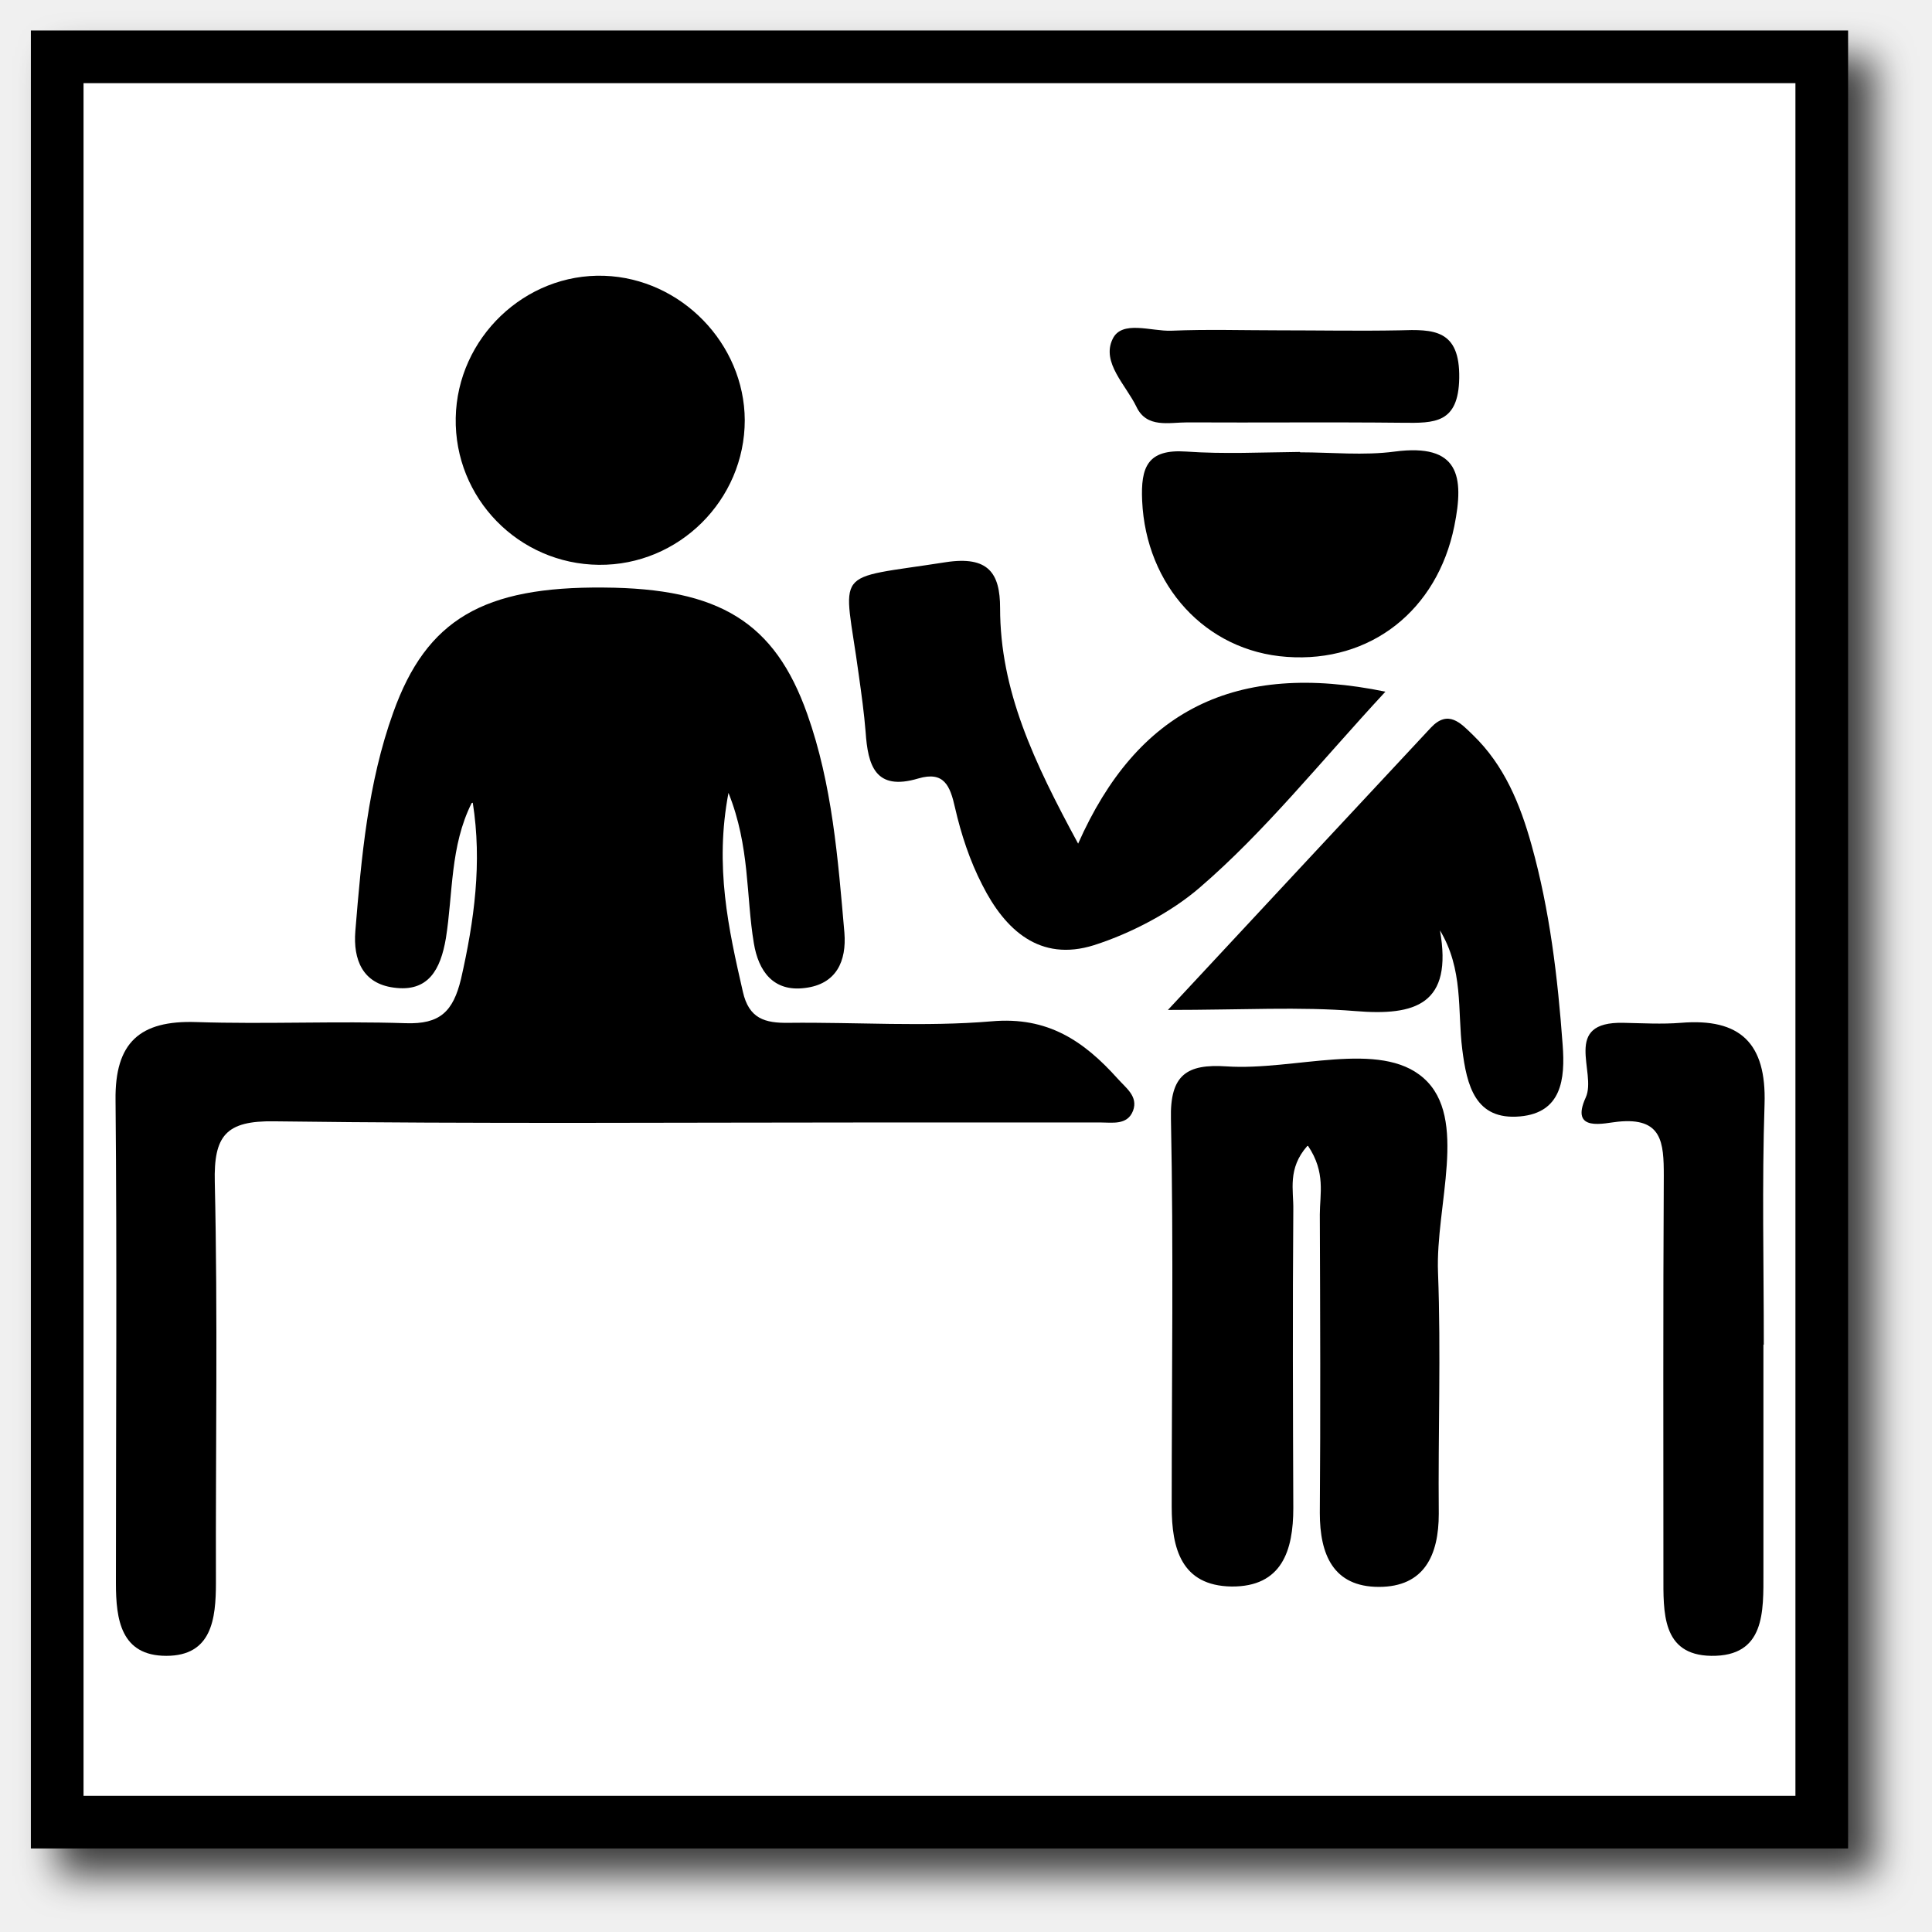
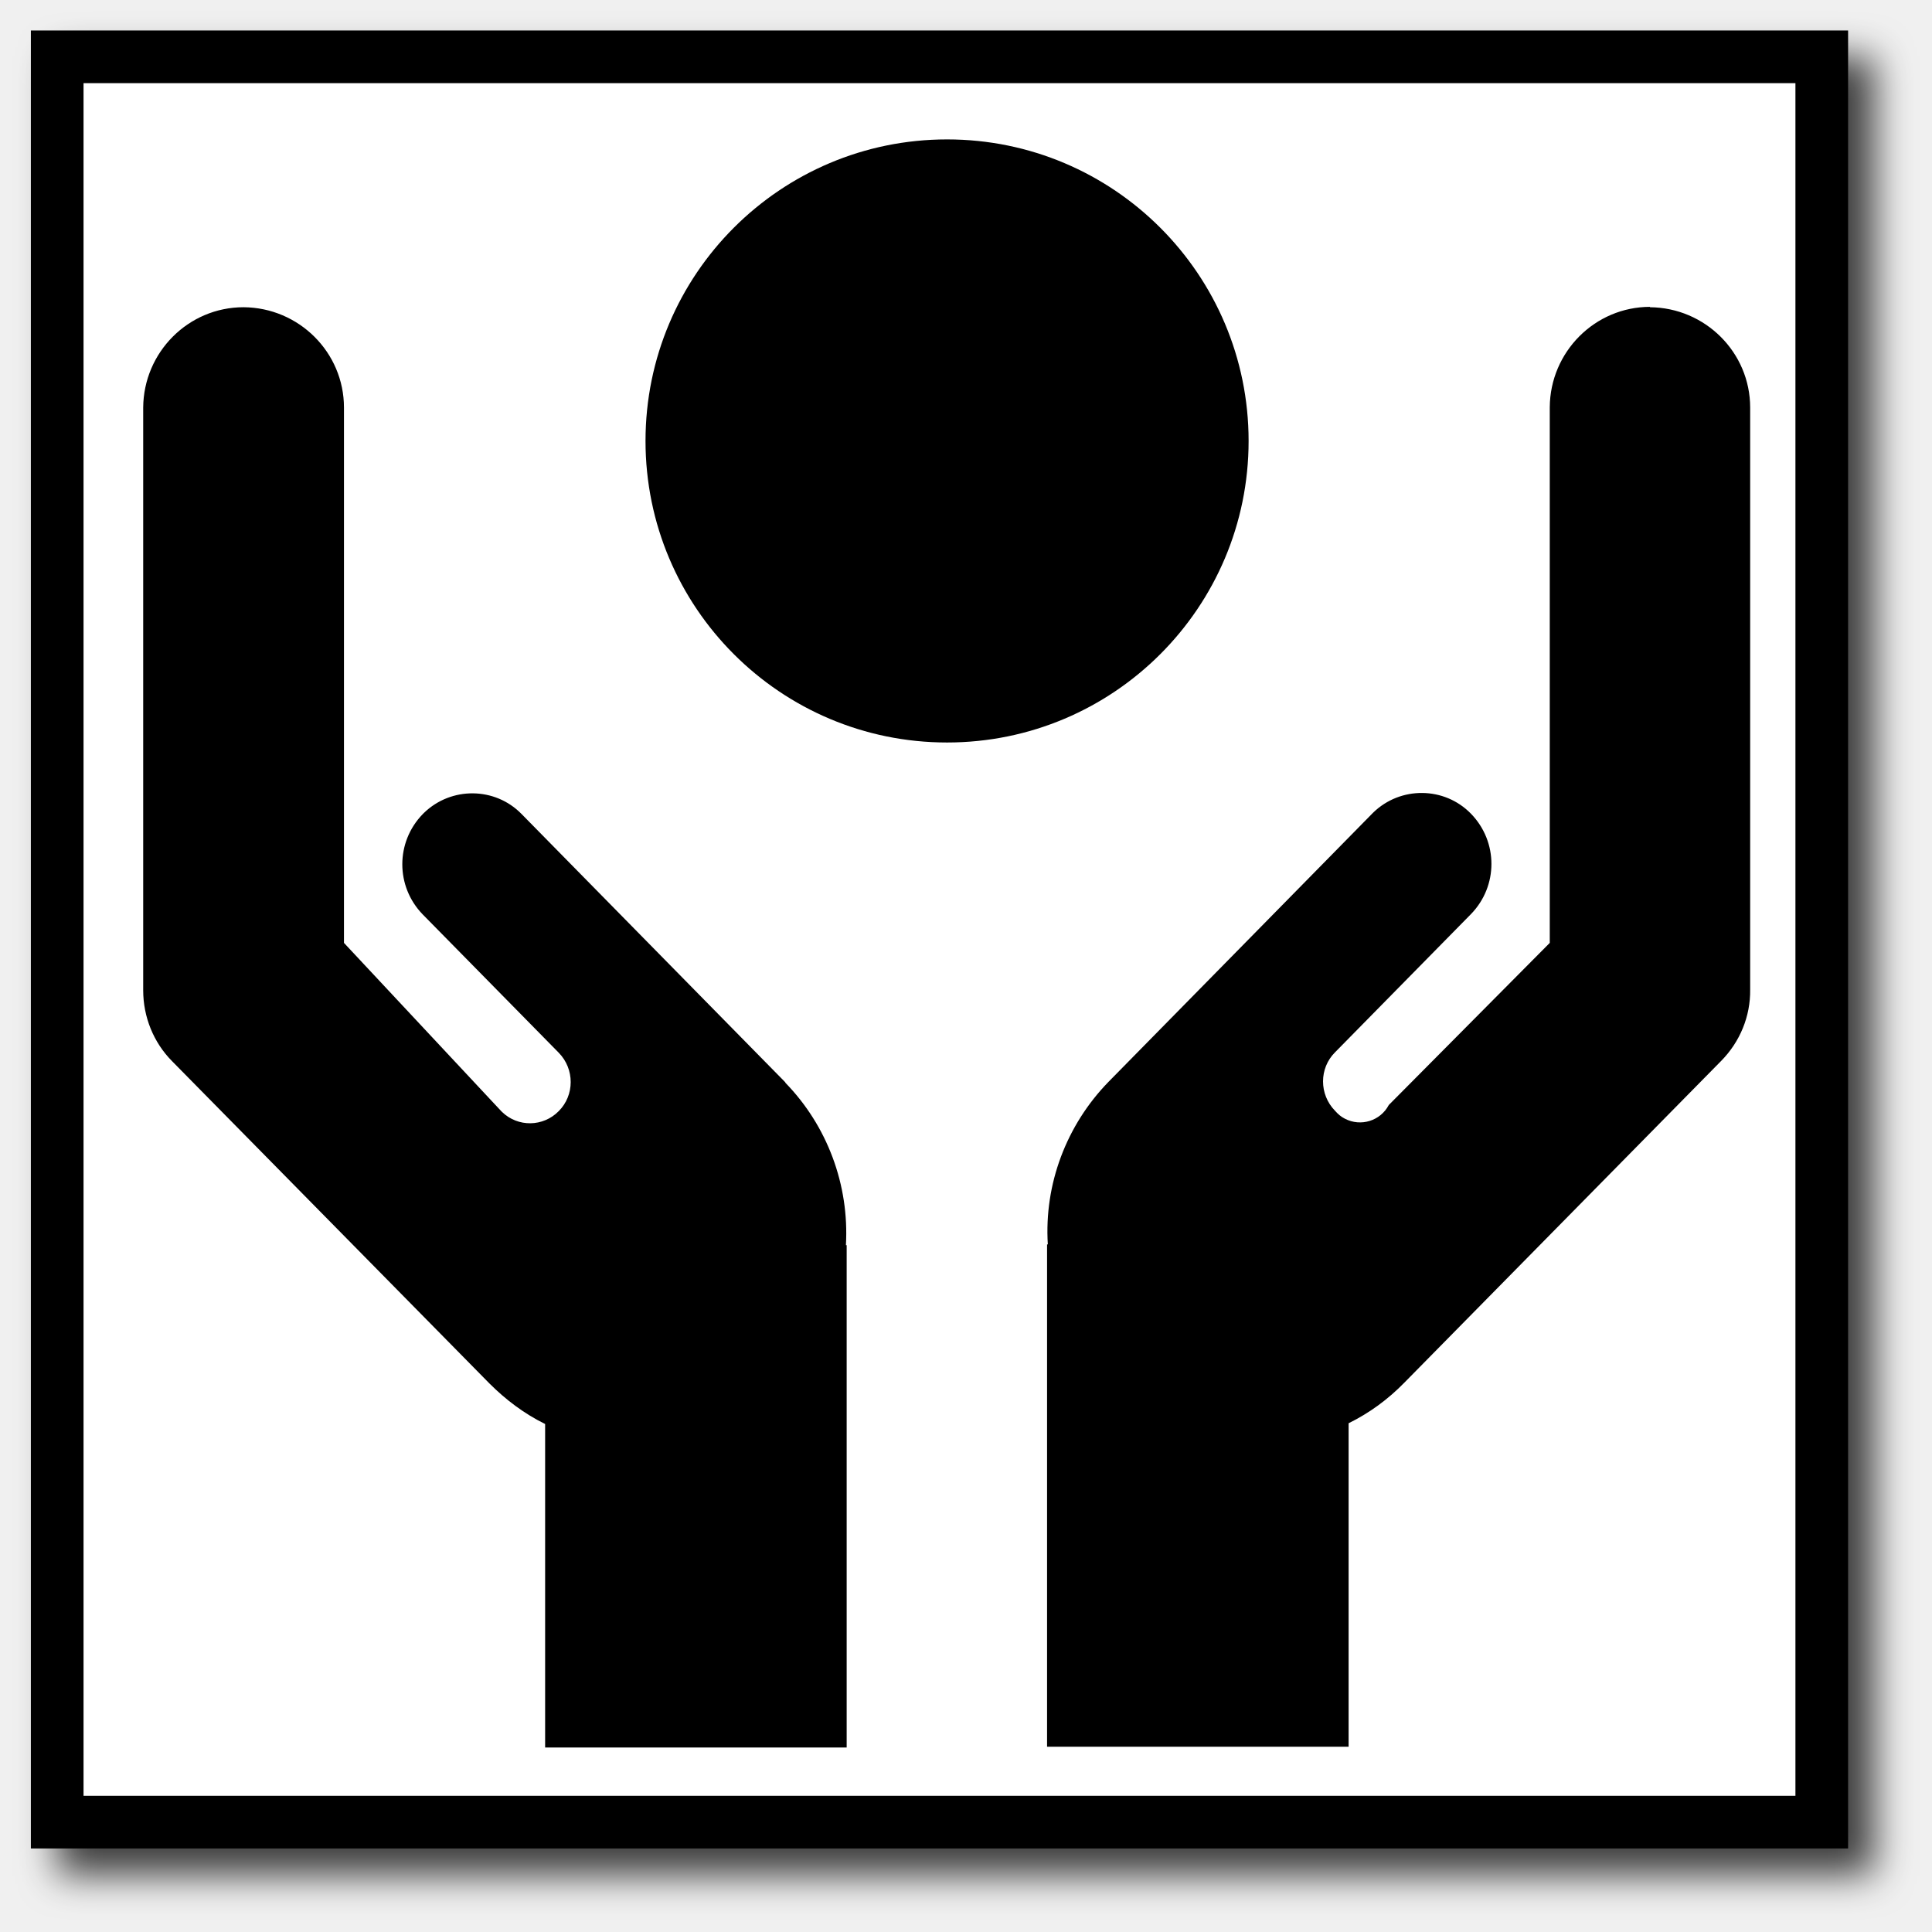
<svg xmlns="http://www.w3.org/2000/svg" version="1.1" viewBox="0 0 510 510">
  <defs>
    <style>
      .cls-1 {
        filter: url(#drop-shadow-1);
      }

      .cls-2 {
        fill: #fff;
        stroke: #000;
        stroke-width: 13.9px;
      }
    </style>
    <filter id="drop-shadow-1">
      <feOffset dx="6.94" dy="6.94" />
      <feGaussianBlur result="blur" stdDeviation="4.96" />
      <feFlood flood-color="#000" flood-opacity=".75" />
      <feComposite in2="blur" operator="in" />
      <feComposite in="SourceGraphic" />
    </filter>
  </defs>
  <g>
    <g id="Capa_1">
-       <g class="cls-1">
-         <g id="Capa_1-2" data-name="Capa_1">
-           <g id="Capa_1-2">
-             <g id="Capa_1-2-2" data-name="Capa_1-2">
-               <g id="Capa_1-2-2">
-                 <g id="Capa_1-2-2-2" data-name="Capa_1-2-2">
-                   <rect class="cls-2" x="15.1" y="15" width="465.8" height="466" />
-                 </g>
-               </g>
-             </g>
-           </g>
-         </g>
+       <g id="Capa_1-2" data-name="Capa_1" class="cls-1">
+         <rect class="cls-2" x="15.1" y="15" width="465.8" height="466" />
      </g>
      <g>
-         <path d="M124.5,212c-5.7,11.4-4.9,23.8-6.8,35.7-1.4,8.2-4.6,14.3-13.8,13-8.2-1.1-10.7-7.4-10.1-14.9,1.6-19.5,3.3-39.1,10-57.7,8.8-24.6,23.8-33.3,55.6-33,30.5.2,45.1,9.1,53.7,33.4,6.6,18.6,8.1,38.2,9.8,57.7.6,7.5-2.1,13.6-10.4,14.6-8.4,1.1-12.3-4.5-13.5-11.8-2.1-12.5-1-25.5-6.7-39.7-3.7,19.4,0,35.9,3.8,52.5,1.6,7.1,5.8,8.3,12.1,8.2,17.9-.2,35.9,1.1,53.6-.4,14.8-1.3,24.3,5.2,33.2,15.1,2.2,2.5,5.5,4.7,4.1,8.5-1.5,3.9-5.5,3.1-8.7,3.1-19,0-38,0-57,0-53.7,0-107.4.4-161-.3-12.8-.2-16,3.8-15.7,16.1.8,35.2.2,70.4.3,105.7,0,9.6-1.1,19.3-13.1,19.3-12,0-13.3-9.6-13.3-19.2,0-42.5.3-85-.1-127.5-.2-15.2,6.4-21.1,21.3-20.6,18.4.6,36.9-.3,55.3.3,9,.3,12.5-3,14.6-11.7,3.5-15.4,5.6-30.7,3.1-46.5Z" />
-         <path d="M345.1,302.5c-5.3,6-3.6,11.7-3.7,16.8-.2,26.3-.1,52.5,0,78.8,0,11.2-3,20.8-16.3,20.7-13.3-.2-15.8-10.1-15.8-21.1,0-34.1.5-68.2-.2-102.3-.3-11.7,4.2-14.6,14.7-13.9,17.8,1.2,40.5-7.1,52,3.1,11.9,10.5,3.1,33.7,3.8,51.3.8,21.2,0,42.5.2,63.7,0,10.9-3.8,19.3-15.8,19.3-12.1,0-15.6-8.6-15.6-19.5.2-26.3.1-52.5,0-78.8,0-5.4,1.6-11.1-3.1-18.1Z" />
-         <path d="M365.7,182.6c-17.5,18.9-31.8,36.9-49,51.7-7.4,6.4-17.9,12-27.9,15.2-14.3,4.5-23.5-4-29.5-15.9-3.3-6.4-5.6-13.4-7.2-20.4-1.3-5.8-2.9-9.7-9.7-7.7-11.4,3.4-13.3-3.5-13.9-12.3-.4-5-1.1-10-1.8-15-3.9-28.9-7.6-25,23-29.8,11.2-1.7,14.3,2.9,14.3,12.1,0,21.8,8.9,40.6,20.6,62.2,15.6-35.2,41.4-48.3,81.2-40.1Z" />
-         <path d="M380.1,245.5c3.5,19.7-6.5,22.7-22.3,21.4-14.7-1.2-29.7-.3-49.5-.3,25.2-27.1,47.3-50.8,69.4-74.5,4.6-4.9,7.9-1.2,11.1,1.9,8.3,8,12.5,18.3,15.5,29.1,4.8,17.2,6.9,34.9,8.2,52.7.7,9.1-.3,17.9-11.2,18.9-11.9,1.1-14.1-8.2-15.3-17.7-1.3-10.3.4-21.1-6-31.6Z" />
-         <path d="M465.5,354.9c0,20.1,0,40.2,0,60.2,0,10.3.5,22.2-13.8,22-13.1-.2-12.6-11.6-12.6-21.3,0-35.1-.1-70.3.1-105.4,0-8.8-.4-15.5-12.1-14.3-3.4.3-12.8,3-8.5-6.4,3-6.6-6.5-20.1,10-19.7,5,.1,10.1.4,15.1,0,15.7-1.3,22.6,5.4,22.1,21.4-.7,21.2-.2,42.4-.2,63.6Z" />
-         <path d="M120.3,110.3c.4-21.1,18.3-38.2,39.2-37.5,20.3.7,37,17.9,37.1,38.1,0,21.1-17.4,38.4-38.5,38.2-21.2-.2-38.2-17.6-37.8-38.8Z" />
-         <path d="M343.2,119.4c8.3,0,16.8.9,25-.2,16.9-2.2,18.4,6.4,15.7,19.7-4.5,22.2-22.1,36.1-44.2,34.5-21.5-1.5-37.2-18.9-38.2-41.2-.4-8.9,1.4-13.7,11.6-13,10,.7,20,.2,30,.1Z" />
-         <path d="M337.6,87.2c10.6,0,21.2.2,31.8,0,9-.3,16-.3,15.8,12.6-.2,12-6.5,11.9-15,11.8-18.9-.2-37.9,0-56.8-.1-4.8,0-10.7,1.6-13.4-4.1-2.8-5.8-9.3-11.7-6.3-17.9,2.4-5.1,10.2-2,15.5-2.2,9.5-.4,18.9-.1,28.4-.1Z" />
+         <path d="M435.6,81c-14.6,0-26.4,11.9-26.5,26.5v141.4l-42.5,42.8c-2.2,4.2-7.4,5.8-11.6,3.6-1-.5-1.8-1.2-2.6-2.1-4.2-4.3-4.2-11.2,0-15.4l35.9-36.5c7.2-7.4,7.2-19.1,0-26.5-7-7.2-18.6-7.3-25.8-.3-.1.1-.2.2-.3.3l-69.6,70.8c-11.1,11.4-17,27-16,42.9h-.2v132.6h79.6v-85.4c5.5-2.7,10.4-6.3,14.7-10.7l83.7-85c4.9-5,7.7-11.7,7.6-18.8V107.6c0-14.6-11.9-26.4-26.5-26.5ZM207.3,285.7l-69.6-70.8c-7-7.2-18.6-7.3-25.8-.3-.1.1-.2.2-.3.3-7.2,7.4-7.2,19.1,0,26.5l35.9,36.5c4.2,4.3,4.2,11.2,0,15.4-4.1,4.2-10.8,4.3-15,.2,0,0-.1-.1-.2-.2l-41.5-44.4V107.6c0-14.6-11.9-26.4-26.5-26.5-14.6,0-26.4,11.9-26.5,26.5v153.8c0,7,2.7,13.8,7.7,18.8l83.7,85c4.3,4.3,9.2,8,14.7,10.7v85.4h79.6v-132.6h-.2c.9-15.9-4.9-31.5-16-42.9Z" />
+         <circle cx="250" cy="116.4" r="79.6" />
      </g>
    </g>
  </g>
</svg>
